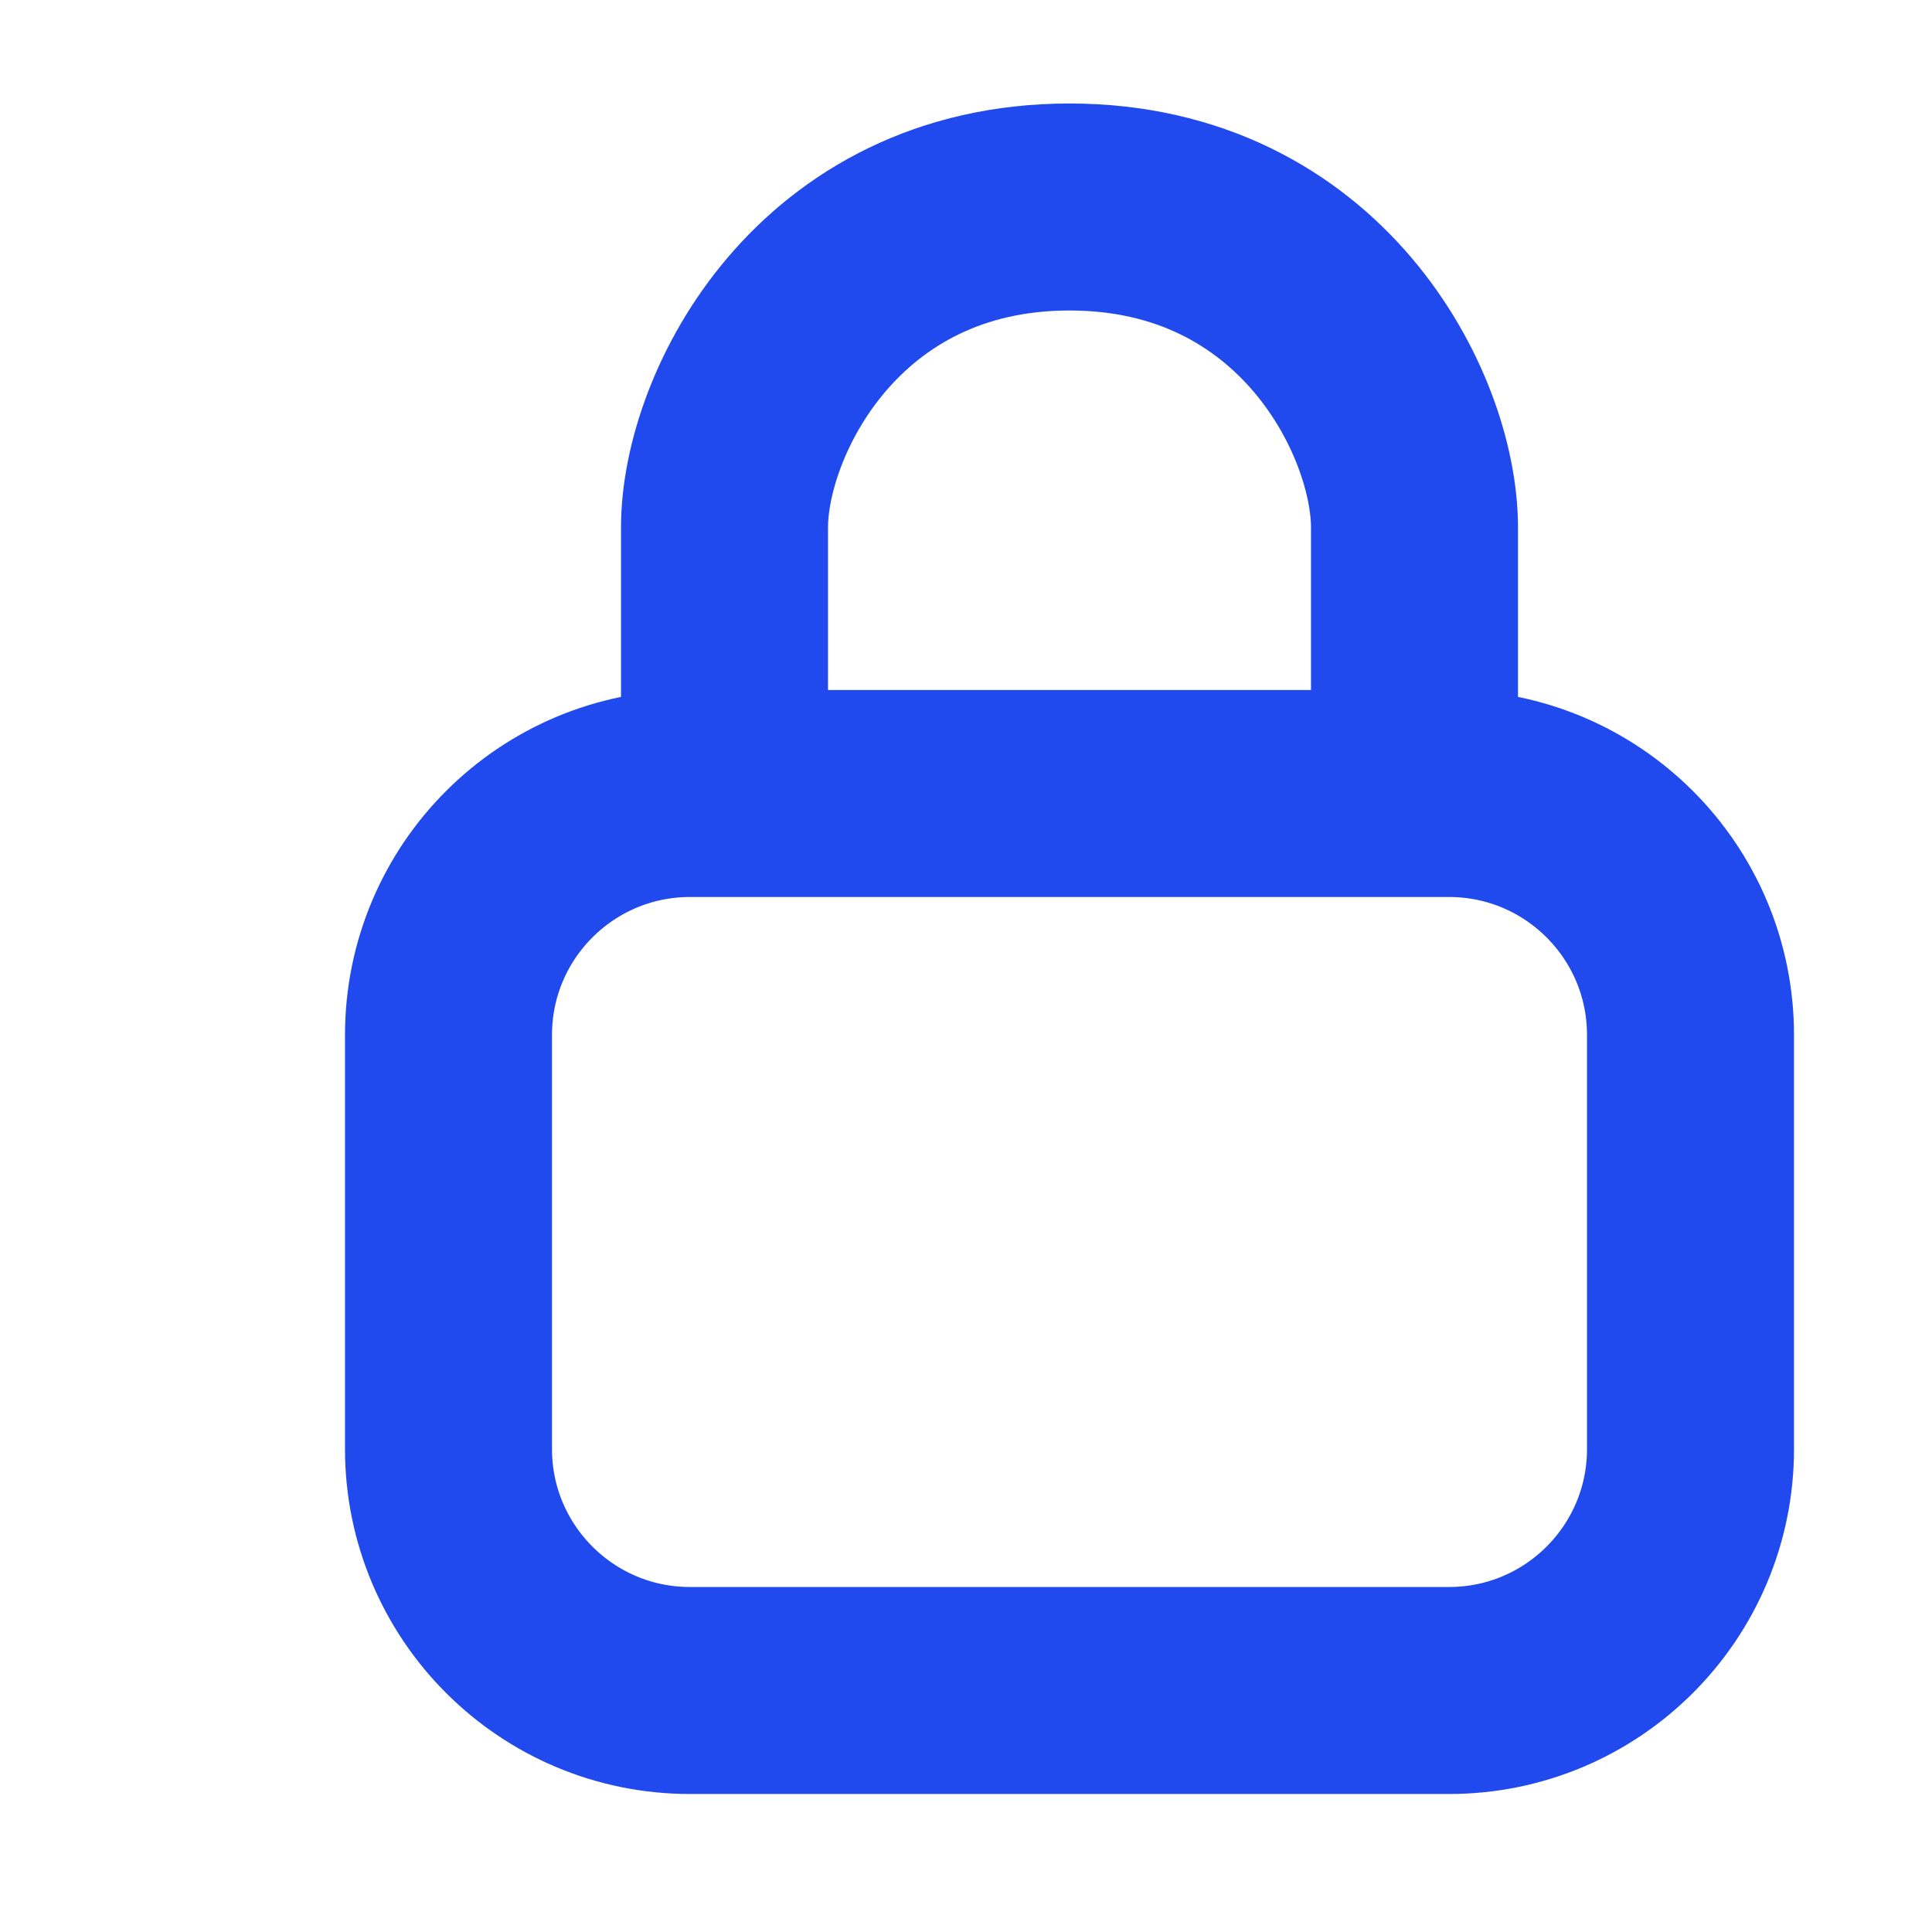
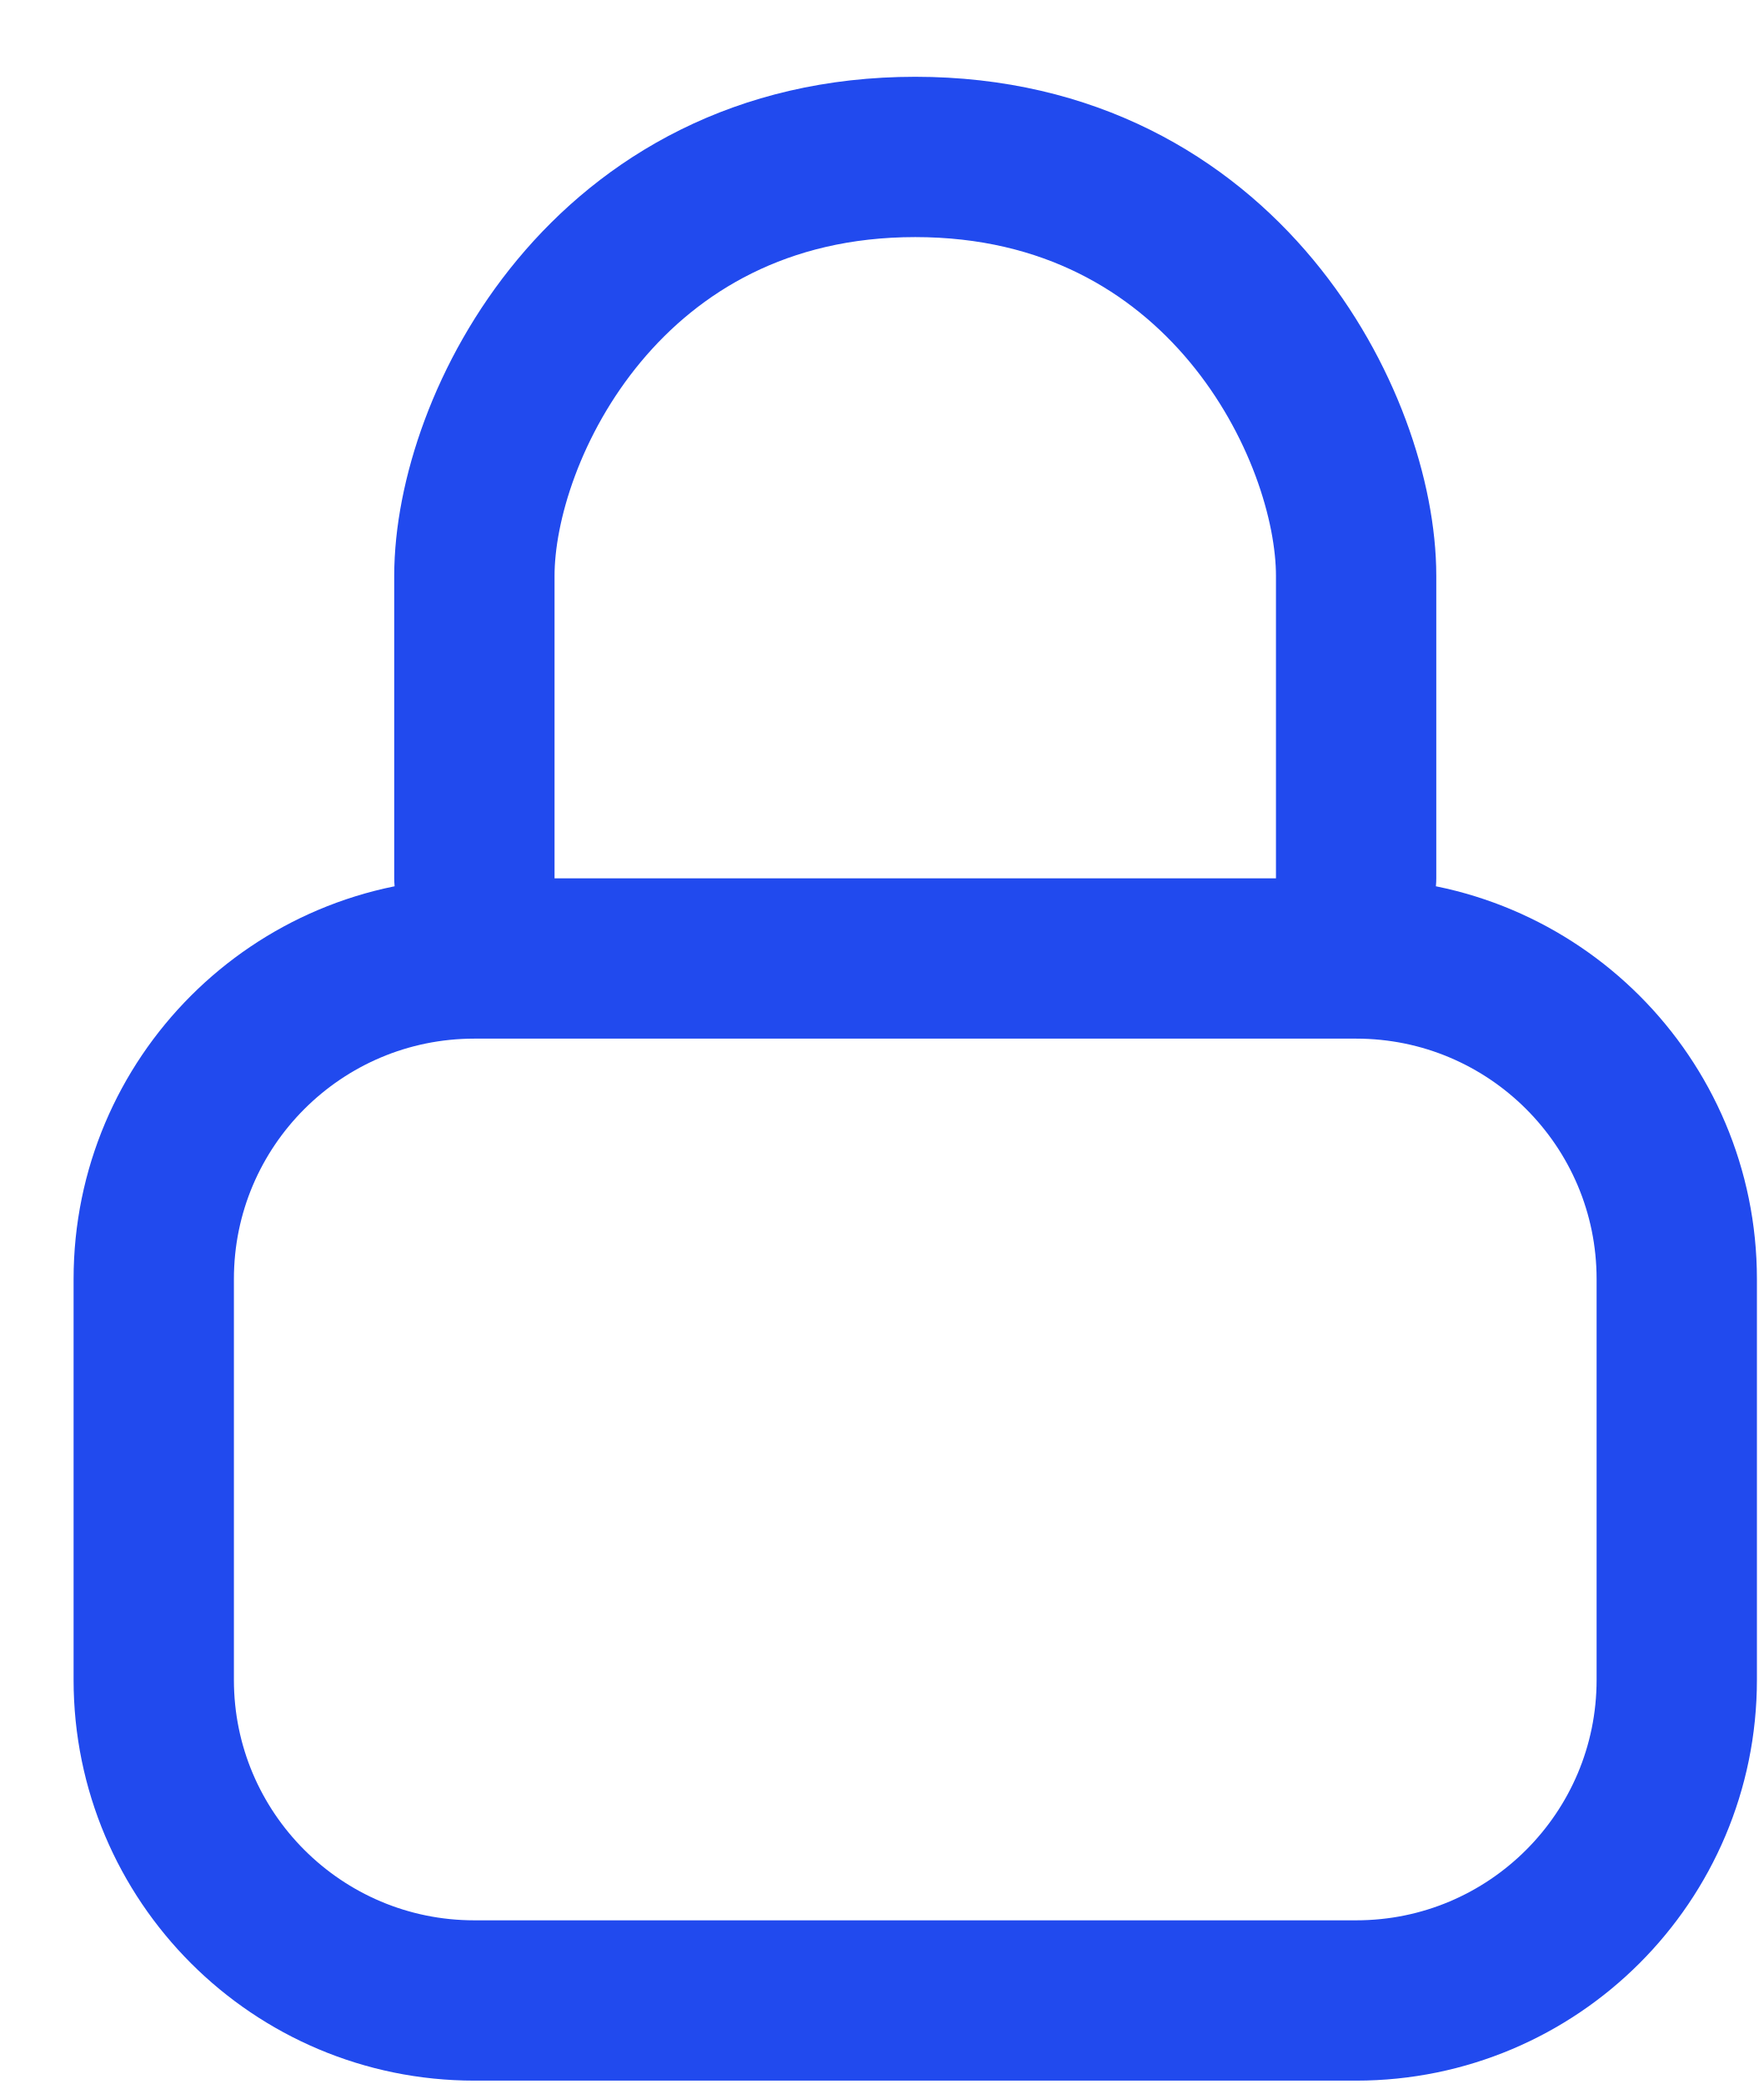
- <svg xmlns="http://www.w3.org/2000/svg" width="28" height="28" viewBox="0 0 28 28" fill="none">
-   <rect x="6.5" y="11.5" width="18" height="13" rx="3.5" stroke="#214AEE" stroke-width="3" stroke-linejoin="round" />
-   <path d="M10.5 11C10.5 10.097 10.5 7.646 10.5 7.646C10.5 6 12 3 15.5 3C19 3 20.5 6 20.5 7.646C20.5 7.646 20.5 10.167 20.5 11" stroke="#214AEE" stroke-width="3" stroke-linecap="round" stroke-linejoin="round" />
+ <svg xmlns="http://www.w3.org/2000/svg" width="22" height="26" viewBox="0 0 22 26" fill="none">
+   <rect x="1.918" y="11.958" width="19" height="13" rx="4" stroke="#214AEE" stroke-width="2" stroke-linejoin="round" />
+   <path d="M5.918 10.958C5.918 9.943 5.918 7.185 5.918 7.185C5.918 5.333 7.568 1.958 11.418 1.958C15.268 1.958 16.918 5.333 16.918 7.185C16.918 7.185 16.918 10.021 16.918 10.958" stroke="#214AEE" stroke-width="2" stroke-linecap="round" stroke-linejoin="round" />
</svg>
